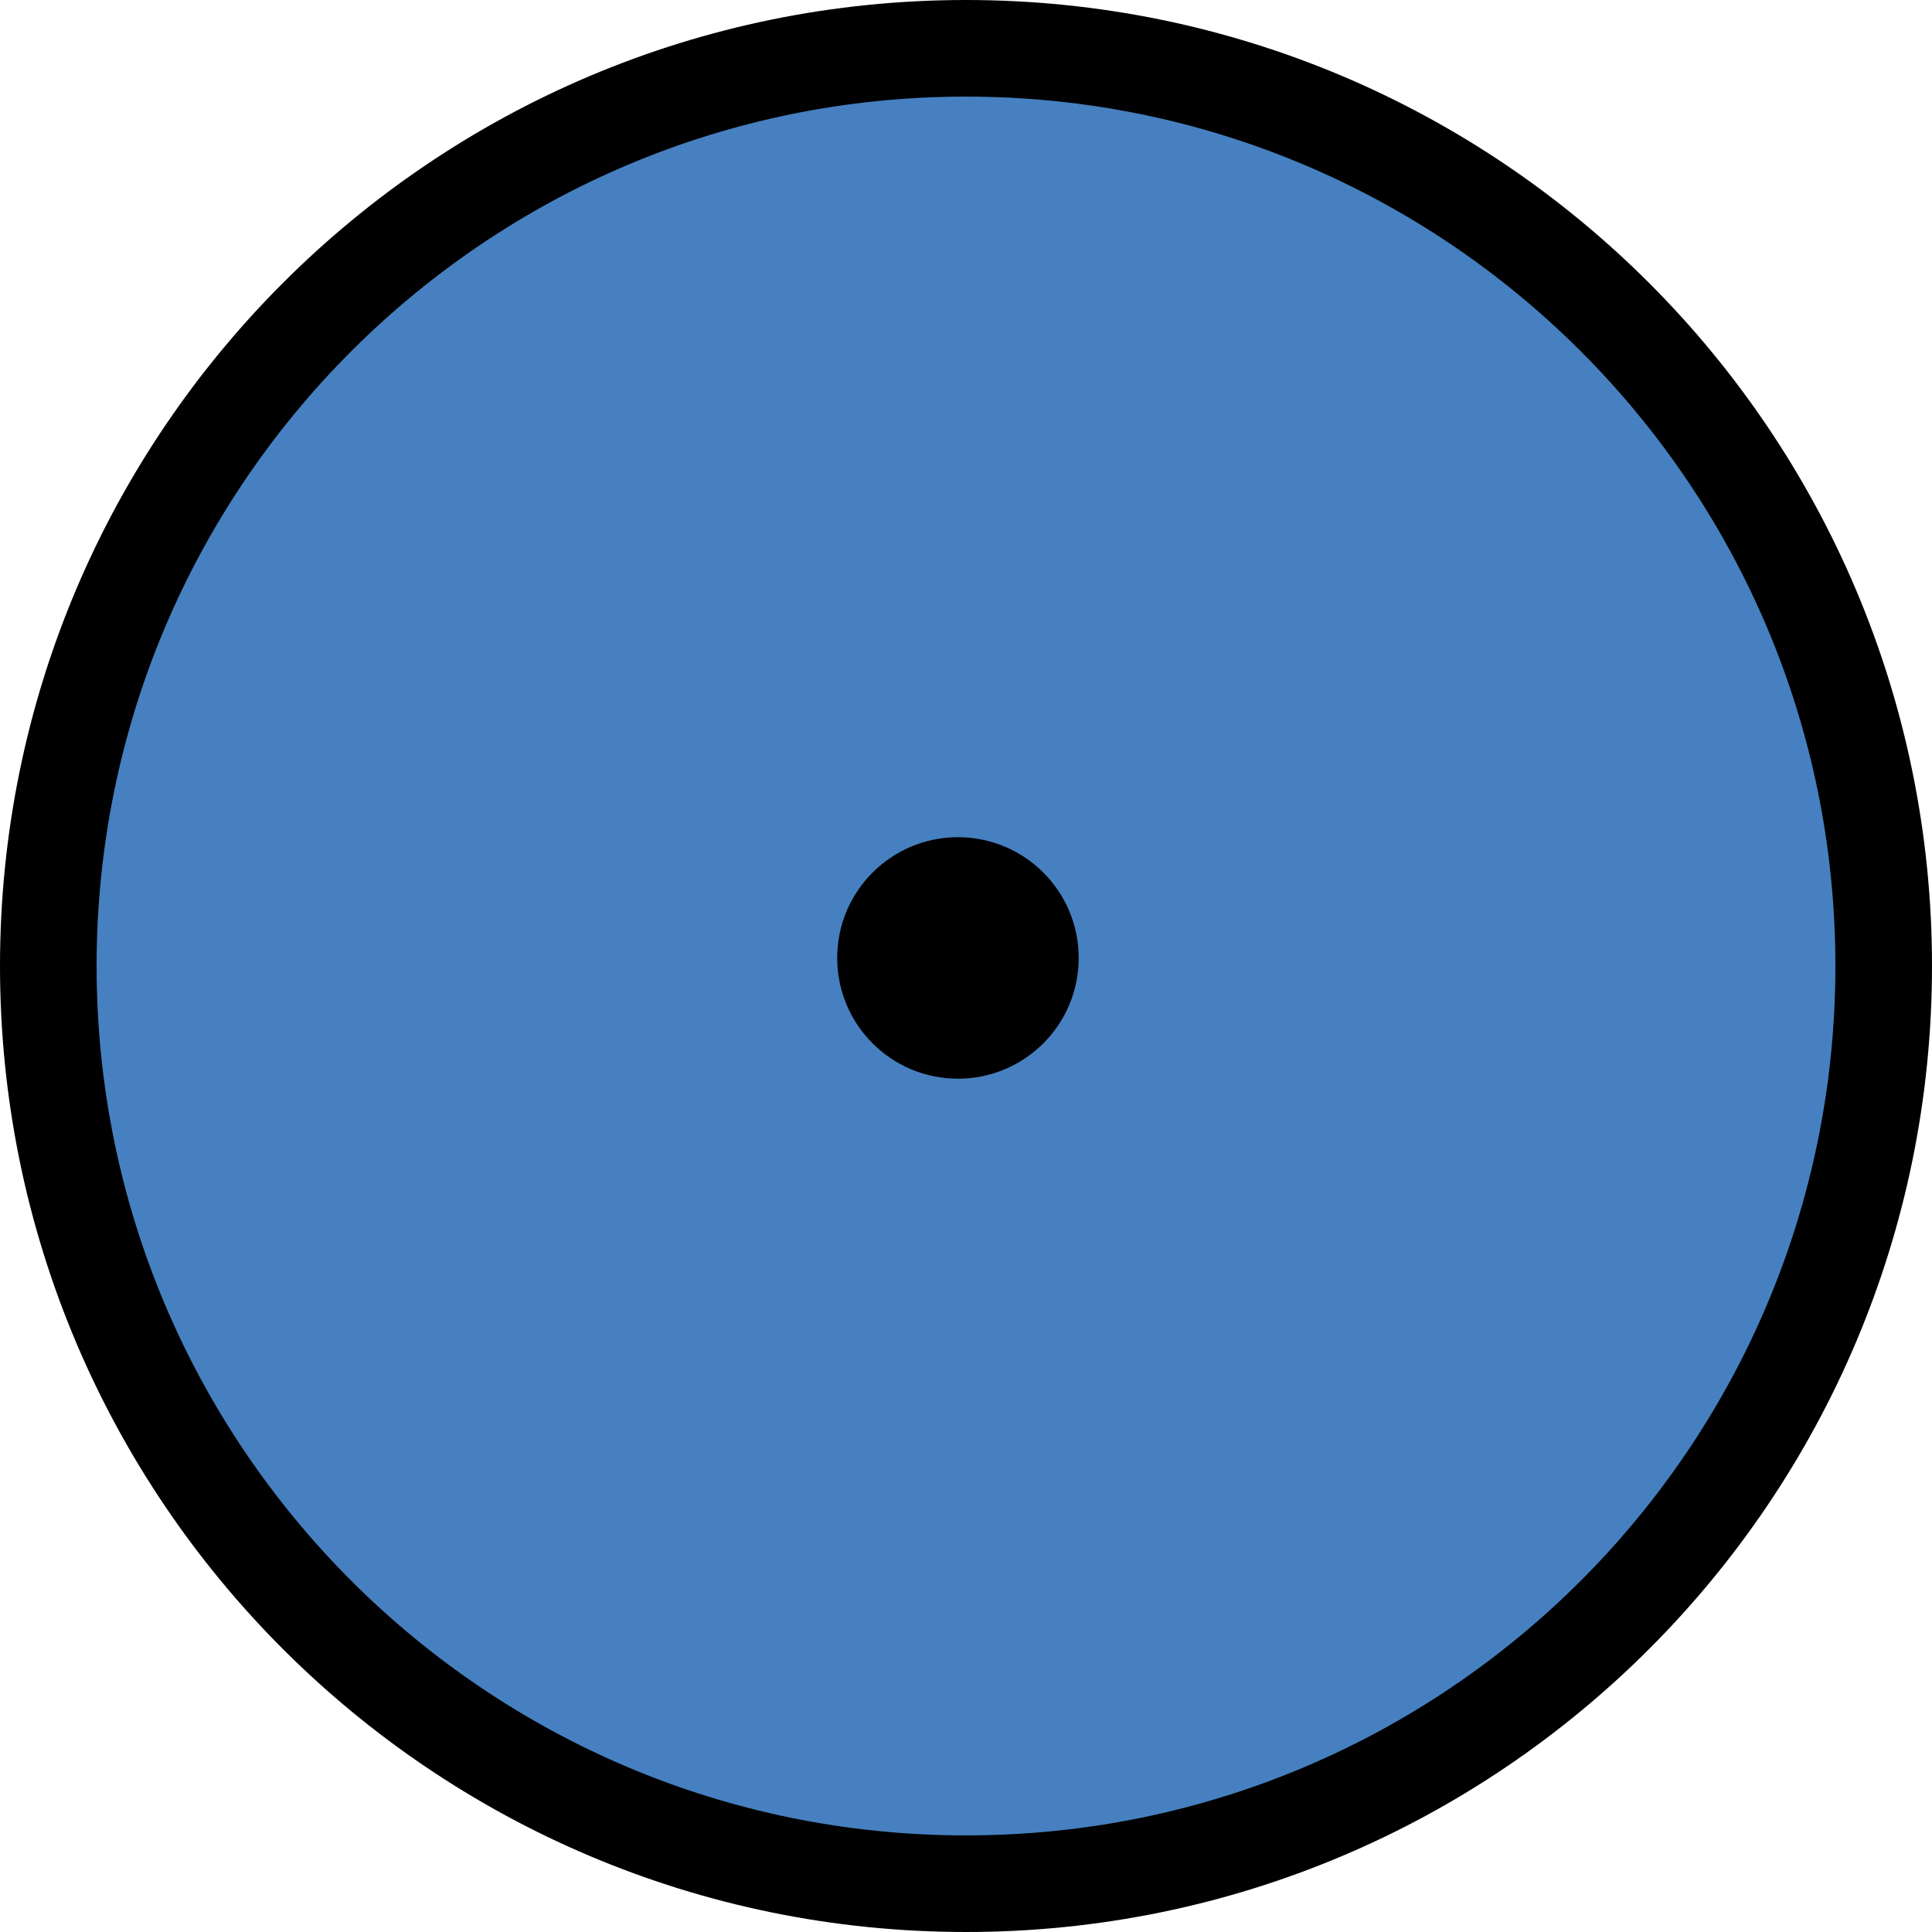
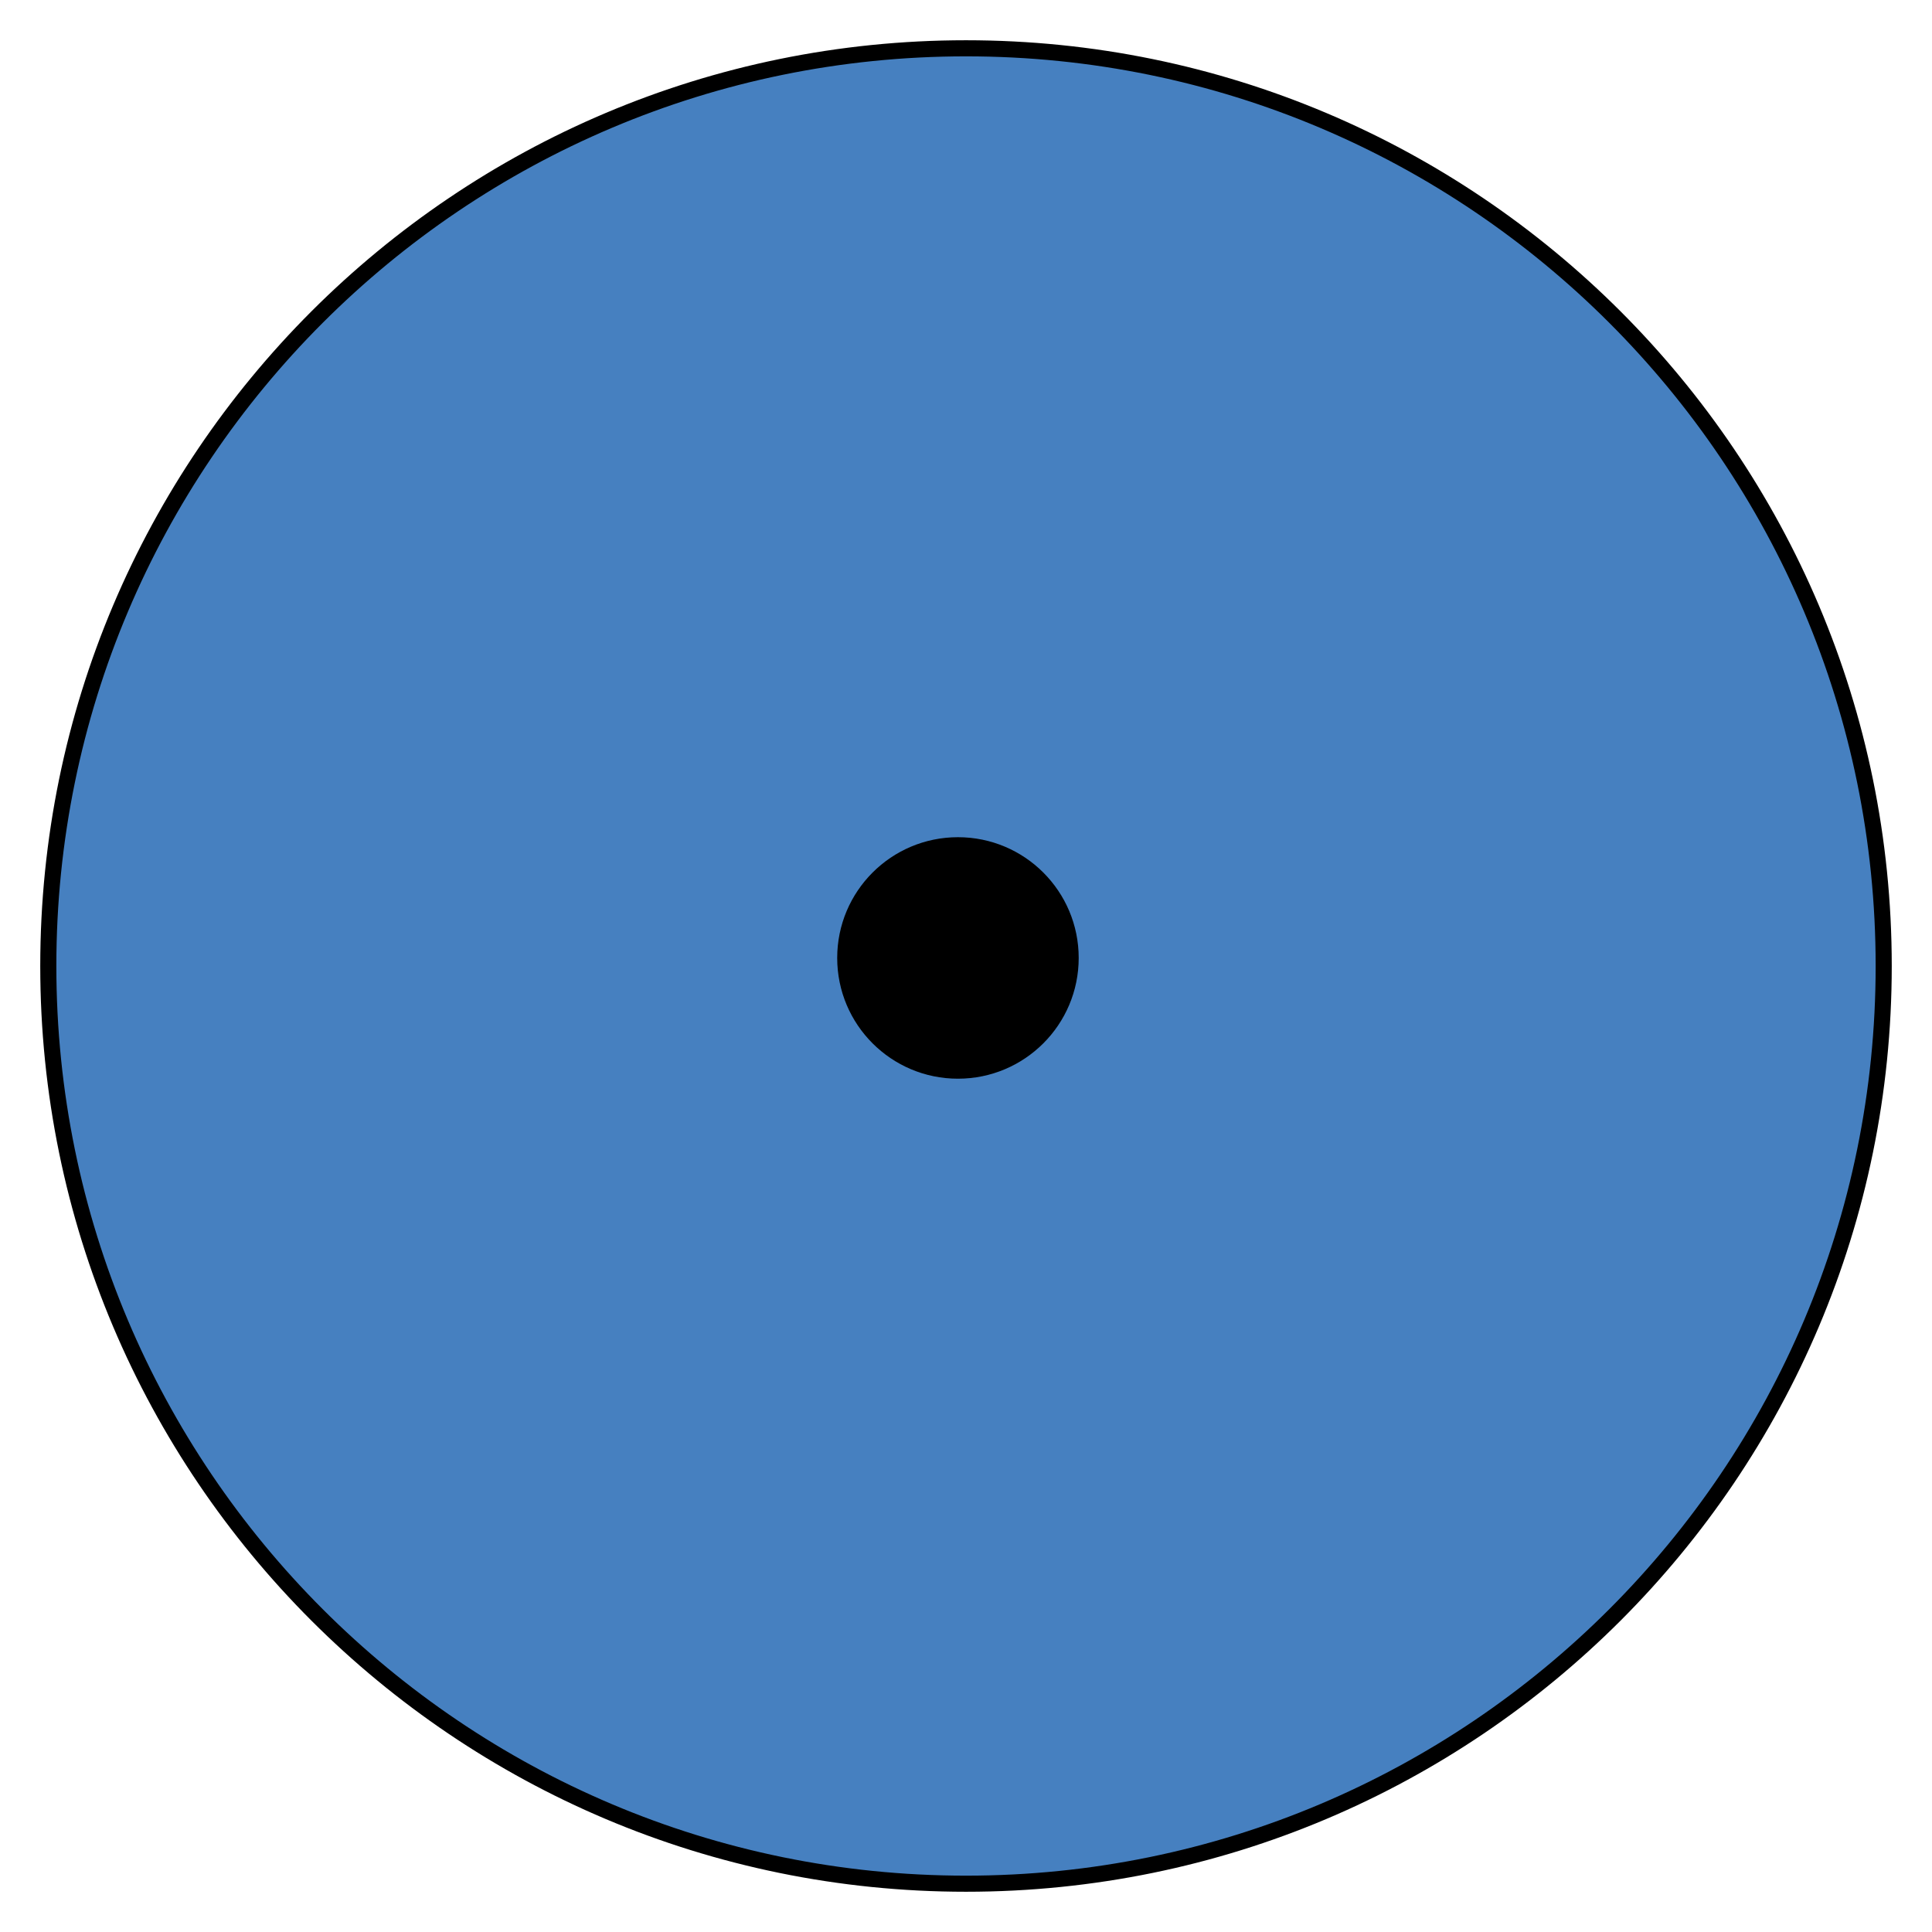
<svg xmlns="http://www.w3.org/2000/svg" width="120" height="120" viewBox="0 0 120 120" fill="none">
-   <circle cx="60" cy="60" r="57" fill="#4680C0" stroke="black" stroke-width="6" />
+   <circle cx="60" cy="60" r="57" fill="#4680C0" stroke="black" stroke-width="1" />
  <circle cx="59.5" cy="59.5" r="7.5" fill="black" />
</svg>
